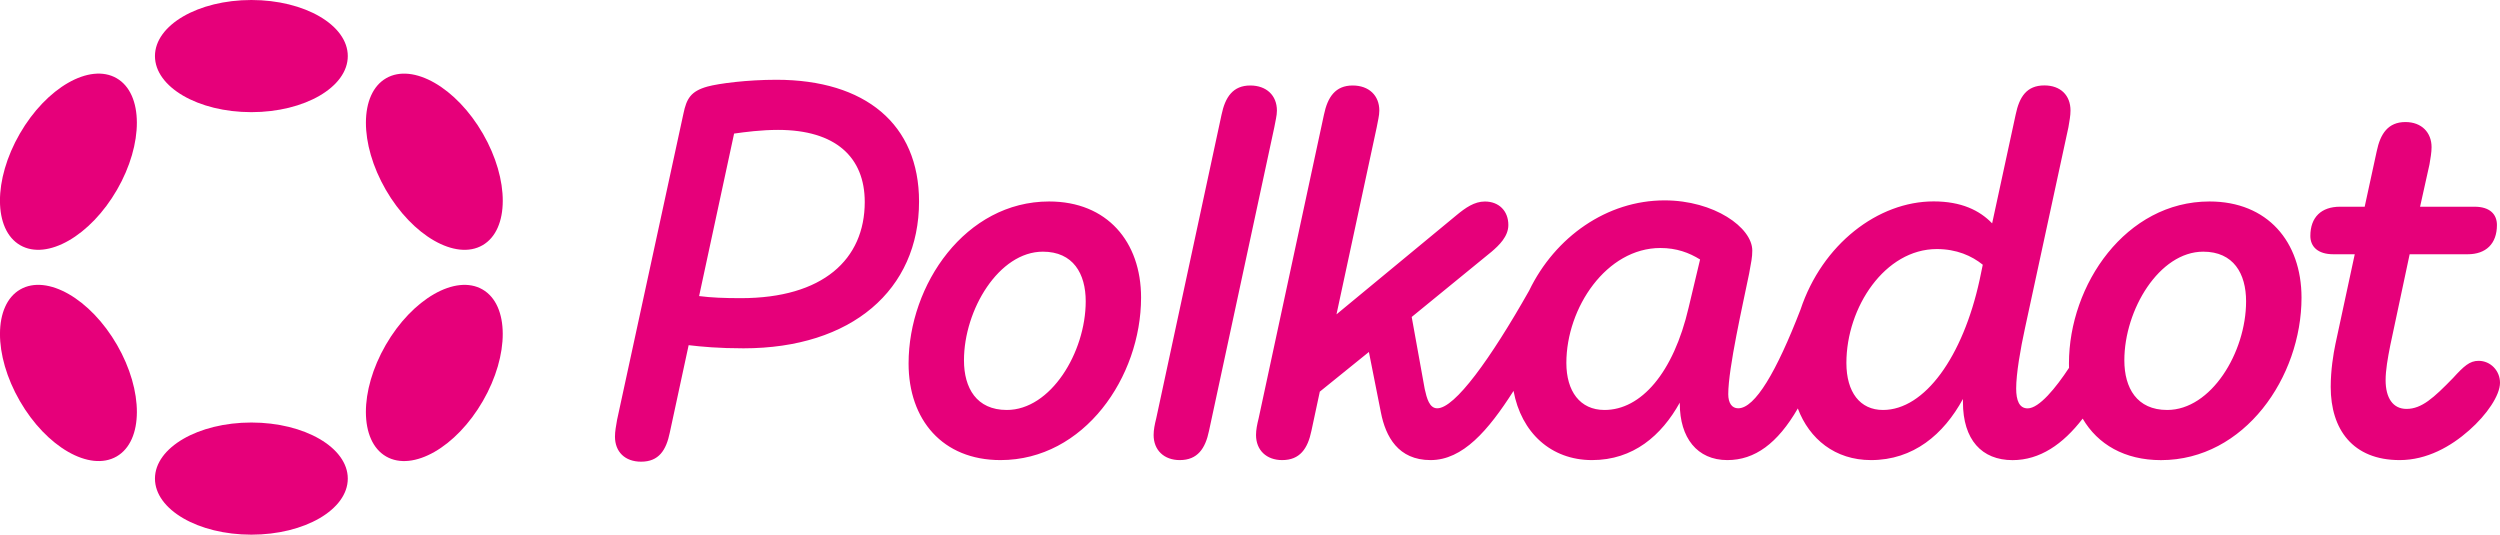
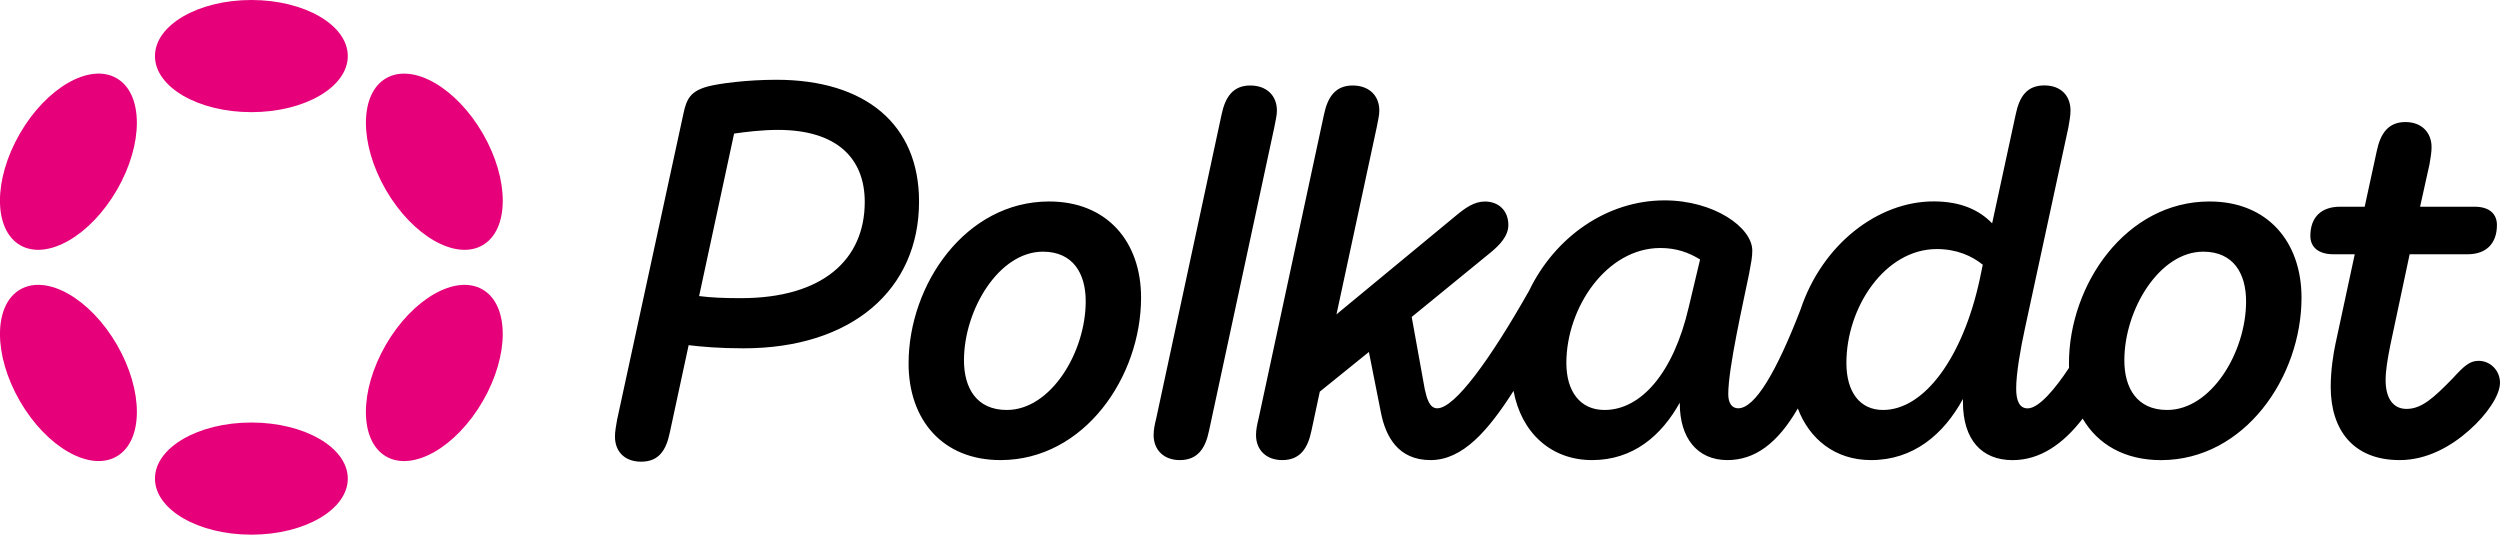
<svg xmlns="http://www.w3.org/2000/svg" viewBox="0 0 6593.8 1410.3">
  <style>.ncp{fill:#e6007a}</style>
-   <path class="ncp" d="M2047.8 210.4c-77.2 0-151.6 9.7-181.9 17.9-44.1 12.4-55.1 31.7-63.4 71.7l-175 807.5c-2.8 16.5-5.5 30.3-5.5 44.1 0 40 26.2 66.1 68.9 66.1 46.9 0 66.2-30.3 75.8-77.2l49.6-230.1c34.4 4.1 79.9 8.3 144.7 8.3 285.3 0 463-154.3 463-387.2 0-204-142-321.1-376.2-321.1zm-93.7 576c-44.1 0-78.6-1.4-110.2-5.5l92.3-428.6c28.9-4.1 71.7-9.7 115.8-9.7 151.6 0 228.8 71.7 228.8 190.2-.1 151.6-110.4 253.6-326.7 253.6zm4583.2 165.3c-23.4 0-38.6 13.8-67.5 45.5-51 52.4-82.7 81.3-122.6 81.3-35.8 0-55.1-28.9-55.1-75.8 0-26.2 5.5-57.9 12.4-92.3l51-239.8h153c48.2 0 77.2-27.6 77.2-77.2 0-27.6-17.9-48.2-59.2-48.2H6383l24.8-111.6c2.8-16.5 5.5-31.7 5.5-45.5 0-38.6-26.2-66.2-68.9-66.2-45.5 0-66.1 30.3-75.8 77.2l-31.7 146.1h-64.8c-49.6 0-78.5 27.6-78.5 77.2 0 27.6 19.3 48.2 60.6 48.2h56.5l-51 237c-5.5 26.2-12.4 68.9-12.4 113 0 111.6 57.9 192.9 181.9 192.9 71.7 0 135-35.8 183.3-78.6 46.9-41.3 81.3-92.3 81.3-125.4 0-31.6-24.8-57.8-56.5-57.8zm-3169.4-660c0-40-27.6-66.2-70.3-66.2-45.5 0-66.1 30.3-75.8 77.2l-172.2 800.6c-4.1 16.5-6.9 30.3-6.9 44.1 0 40 27.6 66.1 68.9 66.1 46.9 0 67.5-30.3 77.2-77.2L3361 335.8c2.8-16.6 6.9-30.3 6.9-44.1zm2459.7 239.7c-220.5 0-370.7 219.1-370.7 427.2 0 3.9.1 7.8.2 11.6-34.6 52.5-78.8 106.9-109.1 106.9-22 0-30.3-20.7-30.3-52.4 0-38.6 11-103.4 23.4-159.9l114.4-529.2c2.8-16.5 5.5-30.3 5.5-44.1 0-40-26.2-66.2-68.9-66.2-46.9 0-66.1 30.3-75.8 77.2l-62 286.6c-33.1-34.4-81.4-57.9-154.4-57.9-146.4 0-293.7 112.7-351.1 285.6-63.2 163.4-119.7 260.1-164.3 260.1-16.5 0-26.2-13.8-26.2-37.2 0-68.9 38.6-237 55.1-318.3 5.5-30.3 8.3-42.7 8.3-60.6 0-60.6-100.6-132.3-231.5-132.3-151.4 0-288.5 95.9-357.2 238.3-102.1 180.4-195.8 310.1-242.2 310.1-20.7 0-27.6-26.2-33.1-51L3723.4 836l210.8-172.2c19.3-16.5 44.1-40 44.1-70.3 0-37.2-24.8-62-62-62-27.6 0-51 16.5-74.4 35.8L3525 829.1l106.1-493.3c2.8-16.5 6.9-30.3 6.9-44.1 0-40-27.6-66.2-70.3-66.2-45.5 0-66.1 30.3-75.8 77.2l-172.2 800.6c-4.1 16.5-6.9 30.3-6.9 44.1 0 40 27.6 66.1 68.9 66.1 46.9 0 67.5-30.3 77.2-77.2L3481 1033l129.5-104.7 31.7 159.8c12.4 63.4 45.5 125.4 130.9 125.4 85 0 151.9-77.6 218.9-182.5 20.3 109.9 98.5 182.5 207 182.5 108.9 0 183.3-64.8 231.5-151.6v2.8c0 89.6 45.5 148.8 125.4 148.8 72.3 0 132.3-43.6 185.9-136.2 30.4 80.7 98.4 136.2 193 136.2 111.6 0 191.5-67.5 242.5-161.2v8.3c0 99.2 49.6 153 130.9 153 71.8 0 132.8-41.7 184.9-109.5 39.6 67.8 110.6 109.5 206.5 109.5 220.5 0 370.7-219.1 370.7-428.6-.1-147.5-89.7-253.6-242.7-253.6zM4453.8 811.2c-40 172.2-125.4 270.1-221.9 270.1-64.8 0-100.6-49.6-100.6-124 0-146.1 106.1-303.2 248-303.2 42.7 0 75.8 12.4 104.7 30.3l-30.2 126.8zm767.5-73c-44.1 202.6-144.7 343.1-254.9 343.1-60.6 0-96.5-46.9-96.5-124 0-147.4 102-300.4 238.4-300.4 52.4 0 92.3 17.9 121.3 41.3l-8.3 40zm494.7 343.1c-79.9 0-113-57.9-113-130.9 0-133.7 92.3-286.6 208.1-286.6 79.9 0 113 57.9 113 130.9 0 135-92.3 286.6-208.1 286.6zM2767.1 531.4c-220.5 0-370.7 219.1-370.7 427.2 0 148.8 89.6 254.9 242.5 254.9 220.5 0 370.7-219.1 370.7-428.6 0-147.4-89.6-253.5-242.5-253.5zm-111.6 549.9c-79.9 0-113-57.9-113-130.9 0-133.7 92.3-286.6 208.1-286.6 79.9 0 113 57.9 113 130.9-.1 135-92.4 286.6-208.1 286.6z" />
+   <path class="primary" d="M2047.8 210.4c-77.2 0-151.6 9.7-181.9 17.9-44.1 12.4-55.1 31.7-63.4 71.7l-175 807.5c-2.8 16.5-5.5 30.3-5.5 44.1 0 40 26.2 66.1 68.9 66.1 46.9 0 66.2-30.3 75.8-77.2l49.6-230.1c34.4 4.1 79.9 8.3 144.7 8.3 285.3 0 463-154.3 463-387.2 0-204-142-321.1-376.2-321.1zm-93.7 576c-44.1 0-78.6-1.4-110.2-5.5l92.3-428.6c28.9-4.1 71.7-9.7 115.8-9.7 151.6 0 228.8 71.7 228.8 190.2-.1 151.6-110.4 253.6-326.7 253.6zm4583.2 165.3c-23.4 0-38.6 13.8-67.5 45.5-51 52.4-82.7 81.3-122.6 81.3-35.8 0-55.1-28.9-55.1-75.8 0-26.2 5.5-57.9 12.4-92.3l51-239.8h153c48.2 0 77.2-27.6 77.2-77.2 0-27.6-17.9-48.2-59.2-48.2H6383l24.8-111.6c2.8-16.5 5.5-31.7 5.5-45.5 0-38.6-26.2-66.2-68.9-66.2-45.5 0-66.1 30.3-75.8 77.2l-31.7 146.1h-64.8c-49.6 0-78.5 27.6-78.5 77.2 0 27.6 19.3 48.2 60.6 48.2h56.5l-51 237c-5.5 26.2-12.4 68.9-12.4 113 0 111.6 57.9 192.9 181.9 192.9 71.7 0 135-35.8 183.3-78.6 46.9-41.3 81.3-92.3 81.3-125.4 0-31.6-24.8-57.8-56.5-57.8zm-3169.4-660c0-40-27.6-66.2-70.3-66.2-45.5 0-66.1 30.3-75.8 77.2l-172.2 800.6c-4.1 16.5-6.9 30.3-6.9 44.1 0 40 27.6 66.1 68.9 66.1 46.9 0 67.5-30.3 77.2-77.2L3361 335.8c2.8-16.6 6.9-30.3 6.9-44.1zm2459.7 239.7c-220.5 0-370.7 219.1-370.7 427.2 0 3.9.1 7.8.2 11.6-34.6 52.5-78.8 106.9-109.1 106.9-22 0-30.3-20.7-30.3-52.4 0-38.6 11-103.4 23.4-159.9l114.4-529.2c2.8-16.5 5.5-30.3 5.5-44.1 0-40-26.2-66.2-68.9-66.2-46.9 0-66.1 30.3-75.8 77.2l-62 286.6c-33.1-34.4-81.4-57.9-154.4-57.9-146.4 0-293.7 112.7-351.1 285.6-63.2 163.4-119.7 260.1-164.3 260.1-16.5 0-26.2-13.8-26.2-37.2 0-68.9 38.6-237 55.1-318.3 5.5-30.3 8.3-42.7 8.3-60.6 0-60.6-100.6-132.3-231.5-132.3-151.4 0-288.5 95.9-357.2 238.3-102.1 180.4-195.8 310.1-242.2 310.1-20.7 0-27.6-26.2-33.1-51L3723.4 836l210.8-172.2c19.3-16.5 44.1-40 44.1-70.3 0-37.2-24.8-62-62-62-27.6 0-51 16.5-74.4 35.8L3525 829.1l106.1-493.3c2.8-16.5 6.9-30.3 6.9-44.1 0-40-27.6-66.2-70.3-66.2-45.5 0-66.1 30.3-75.8 77.2l-172.2 800.6c-4.1 16.5-6.9 30.3-6.9 44.1 0 40 27.6 66.1 68.9 66.1 46.9 0 67.5-30.3 77.2-77.2L3481 1033l129.5-104.7 31.7 159.8c12.4 63.4 45.5 125.4 130.9 125.4 85 0 151.9-77.6 218.9-182.5 20.3 109.9 98.5 182.5 207 182.5 108.9 0 183.3-64.8 231.5-151.6v2.8c0 89.6 45.5 148.8 125.4 148.8 72.3 0 132.3-43.6 185.9-136.2 30.4 80.7 98.4 136.2 193 136.2 111.6 0 191.5-67.5 242.5-161.2v8.3c0 99.2 49.6 153 130.9 153 71.8 0 132.8-41.7 184.9-109.5 39.6 67.8 110.6 109.5 206.5 109.5 220.5 0 370.7-219.1 370.7-428.6-.1-147.5-89.7-253.6-242.7-253.6zM4453.8 811.2c-40 172.2-125.4 270.1-221.9 270.1-64.8 0-100.6-49.6-100.6-124 0-146.1 106.1-303.2 248-303.2 42.7 0 75.8 12.4 104.7 30.3l-30.2 126.8zm767.5-73c-44.1 202.6-144.7 343.1-254.9 343.1-60.6 0-96.5-46.9-96.5-124 0-147.4 102-300.4 238.4-300.4 52.4 0 92.3 17.9 121.3 41.3l-8.3 40zm494.7 343.1c-79.9 0-113-57.9-113-130.9 0-133.7 92.3-286.6 208.1-286.6 79.9 0 113 57.9 113 130.9 0 135-92.3 286.6-208.1 286.6zM2767.1 531.4c-220.5 0-370.7 219.1-370.7 427.2 0 148.8 89.6 254.9 242.5 254.9 220.5 0 370.7-219.1 370.7-428.6 0-147.4-89.6-253.5-242.5-253.5zm-111.6 549.9c-79.9 0-113-57.9-113-130.9 0-133.7 92.3-286.6 208.1-286.6 79.9 0 113 57.9 113 130.9-.1 135-92.4 286.6-208.1 286.6z" />
  <ellipse class="ncp" cx="663" cy="147.9" rx="254.3" ry="147.9" />
  <ellipse class="ncp" cx="663" cy="1262.3" rx="254.3" ry="147.9" />
  <ellipse class="ncp" transform="rotate(-60 180.499 426.56)" cx="180.5" cy="426.5" rx="254.3" ry="148" />
  <ellipse class="ncp" transform="rotate(-60 1145.575 983.768)" cx="1145.6" cy="983.7" rx="254.3" ry="147.9" />
  <ellipse class="ncp" transform="rotate(-30 180.45 983.72)" cx="180.5" cy="983.7" rx="148" ry="254.3" />
  <ellipse class="ncp" transform="rotate(-30 1145.522 426.601)" cx="1145.6" cy="426.6" rx="147.9" ry="254.3" />
</svg>
